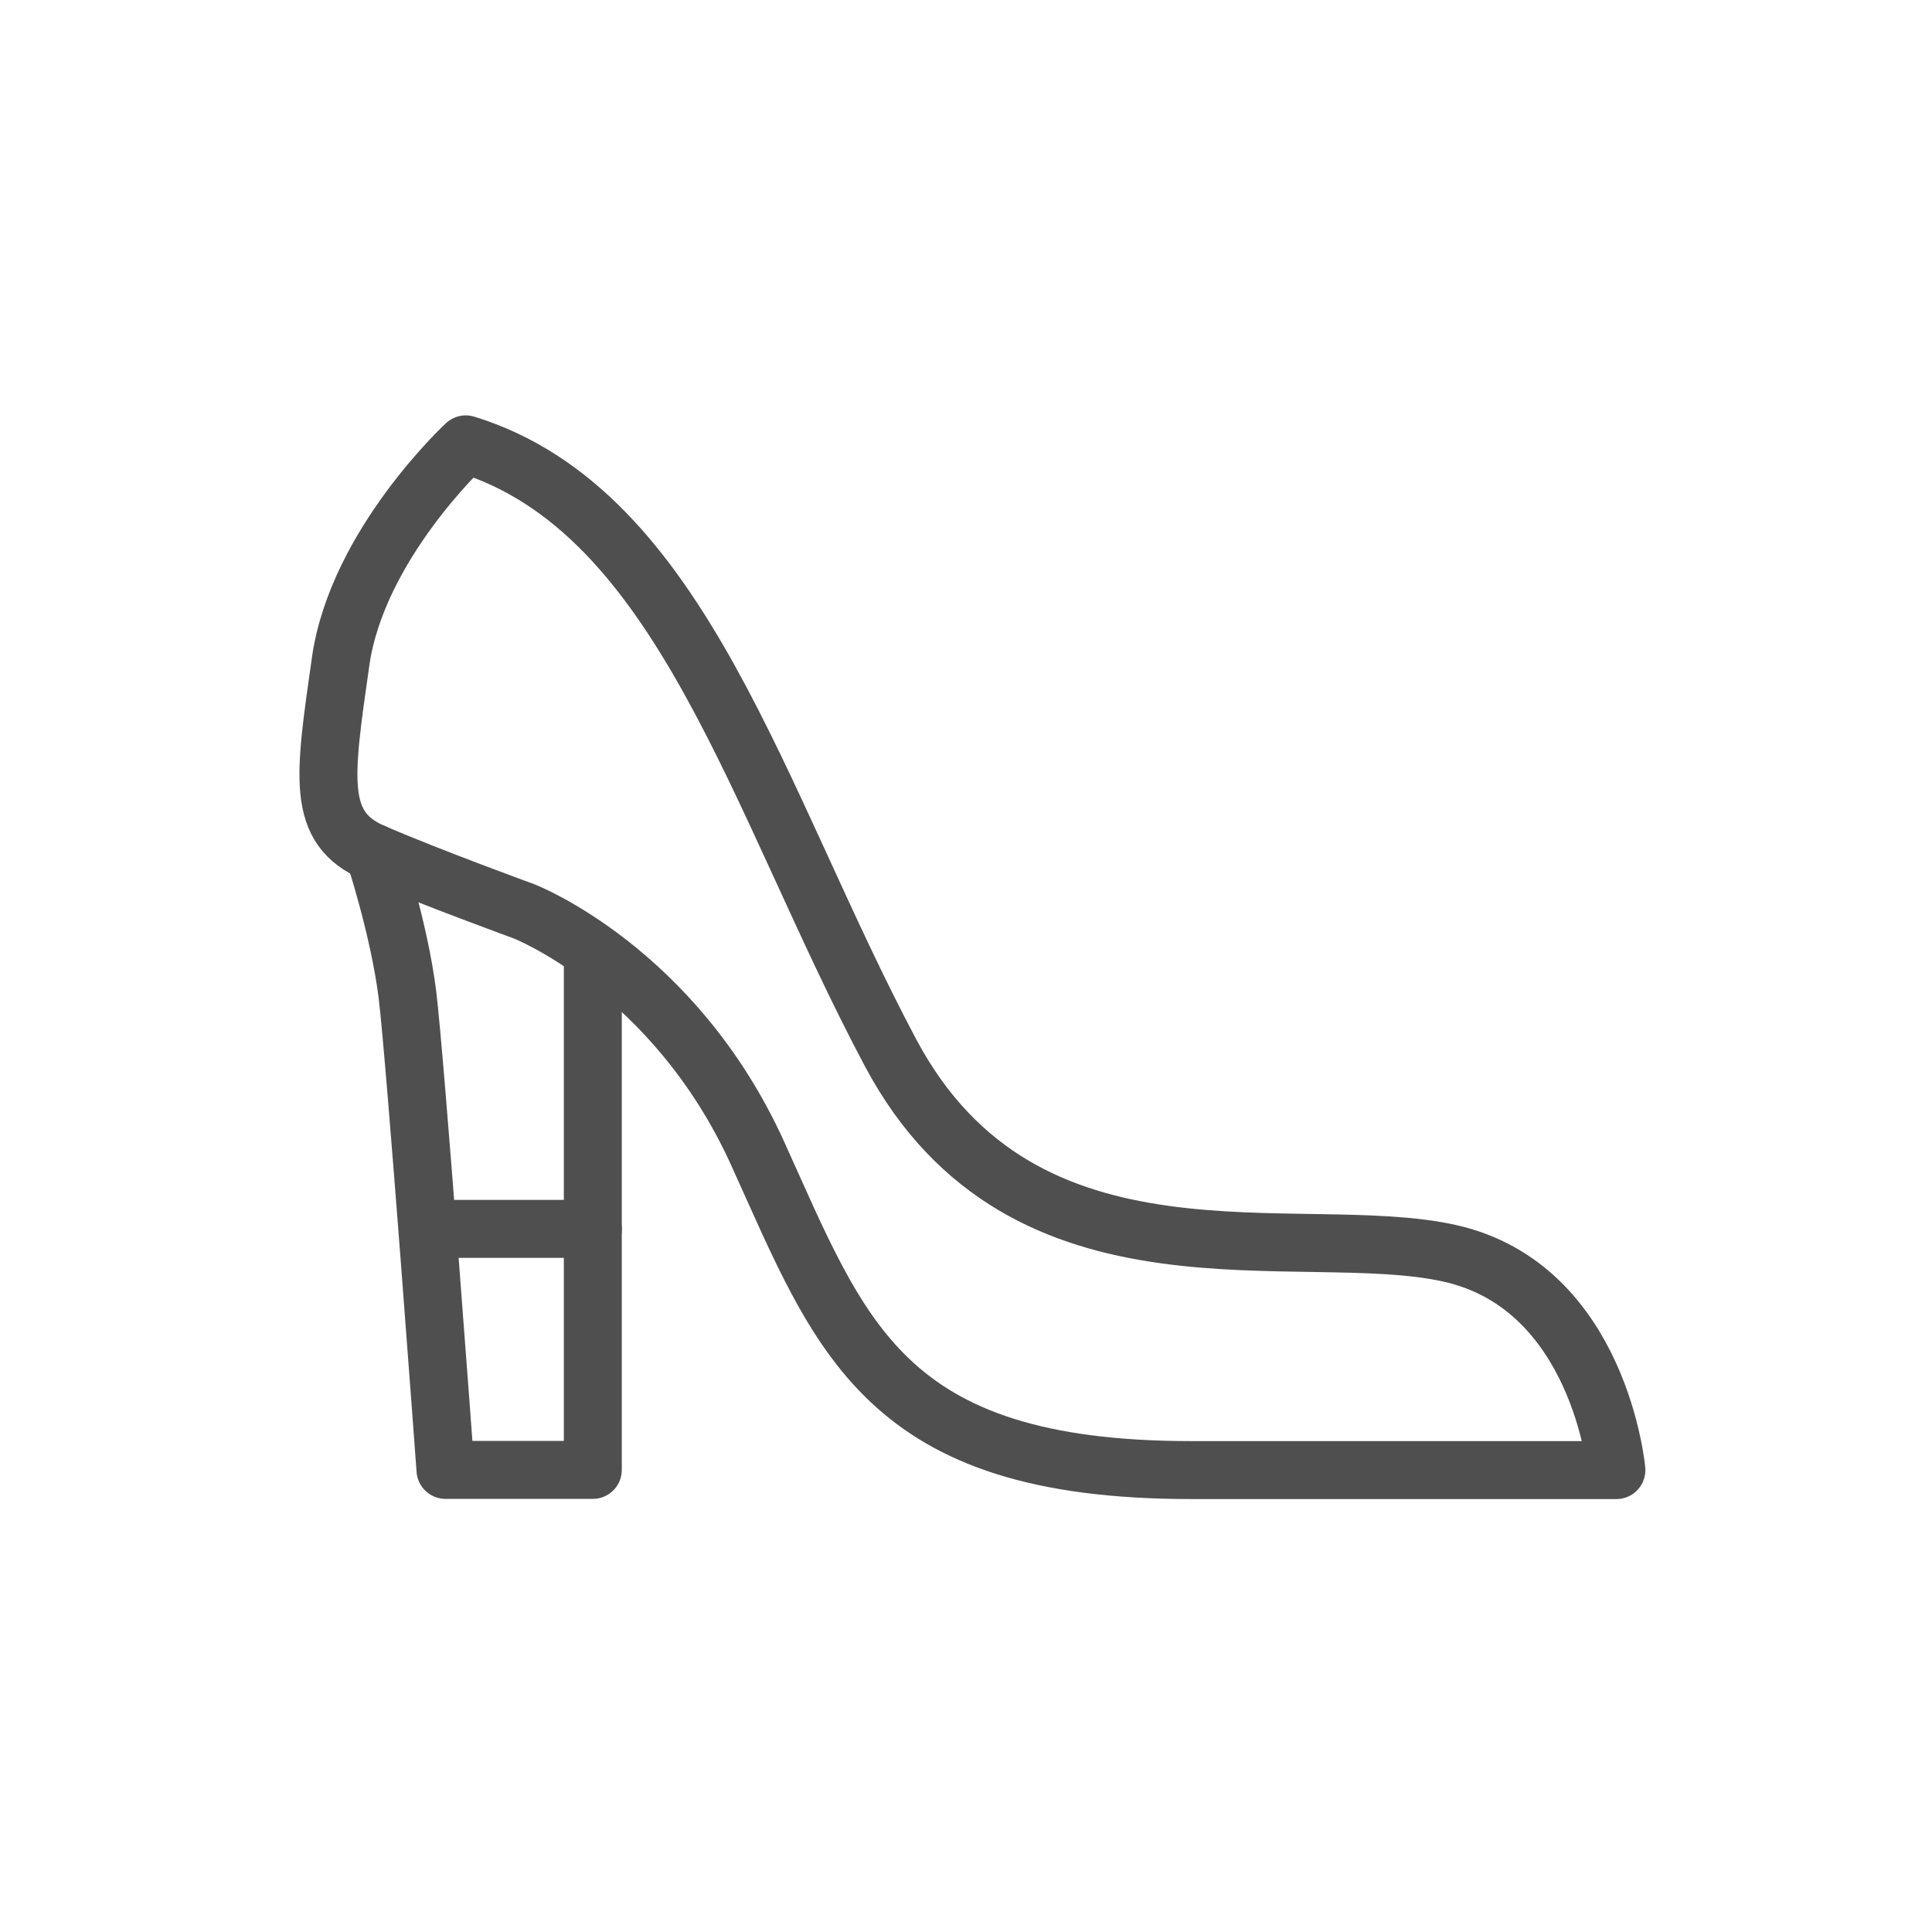
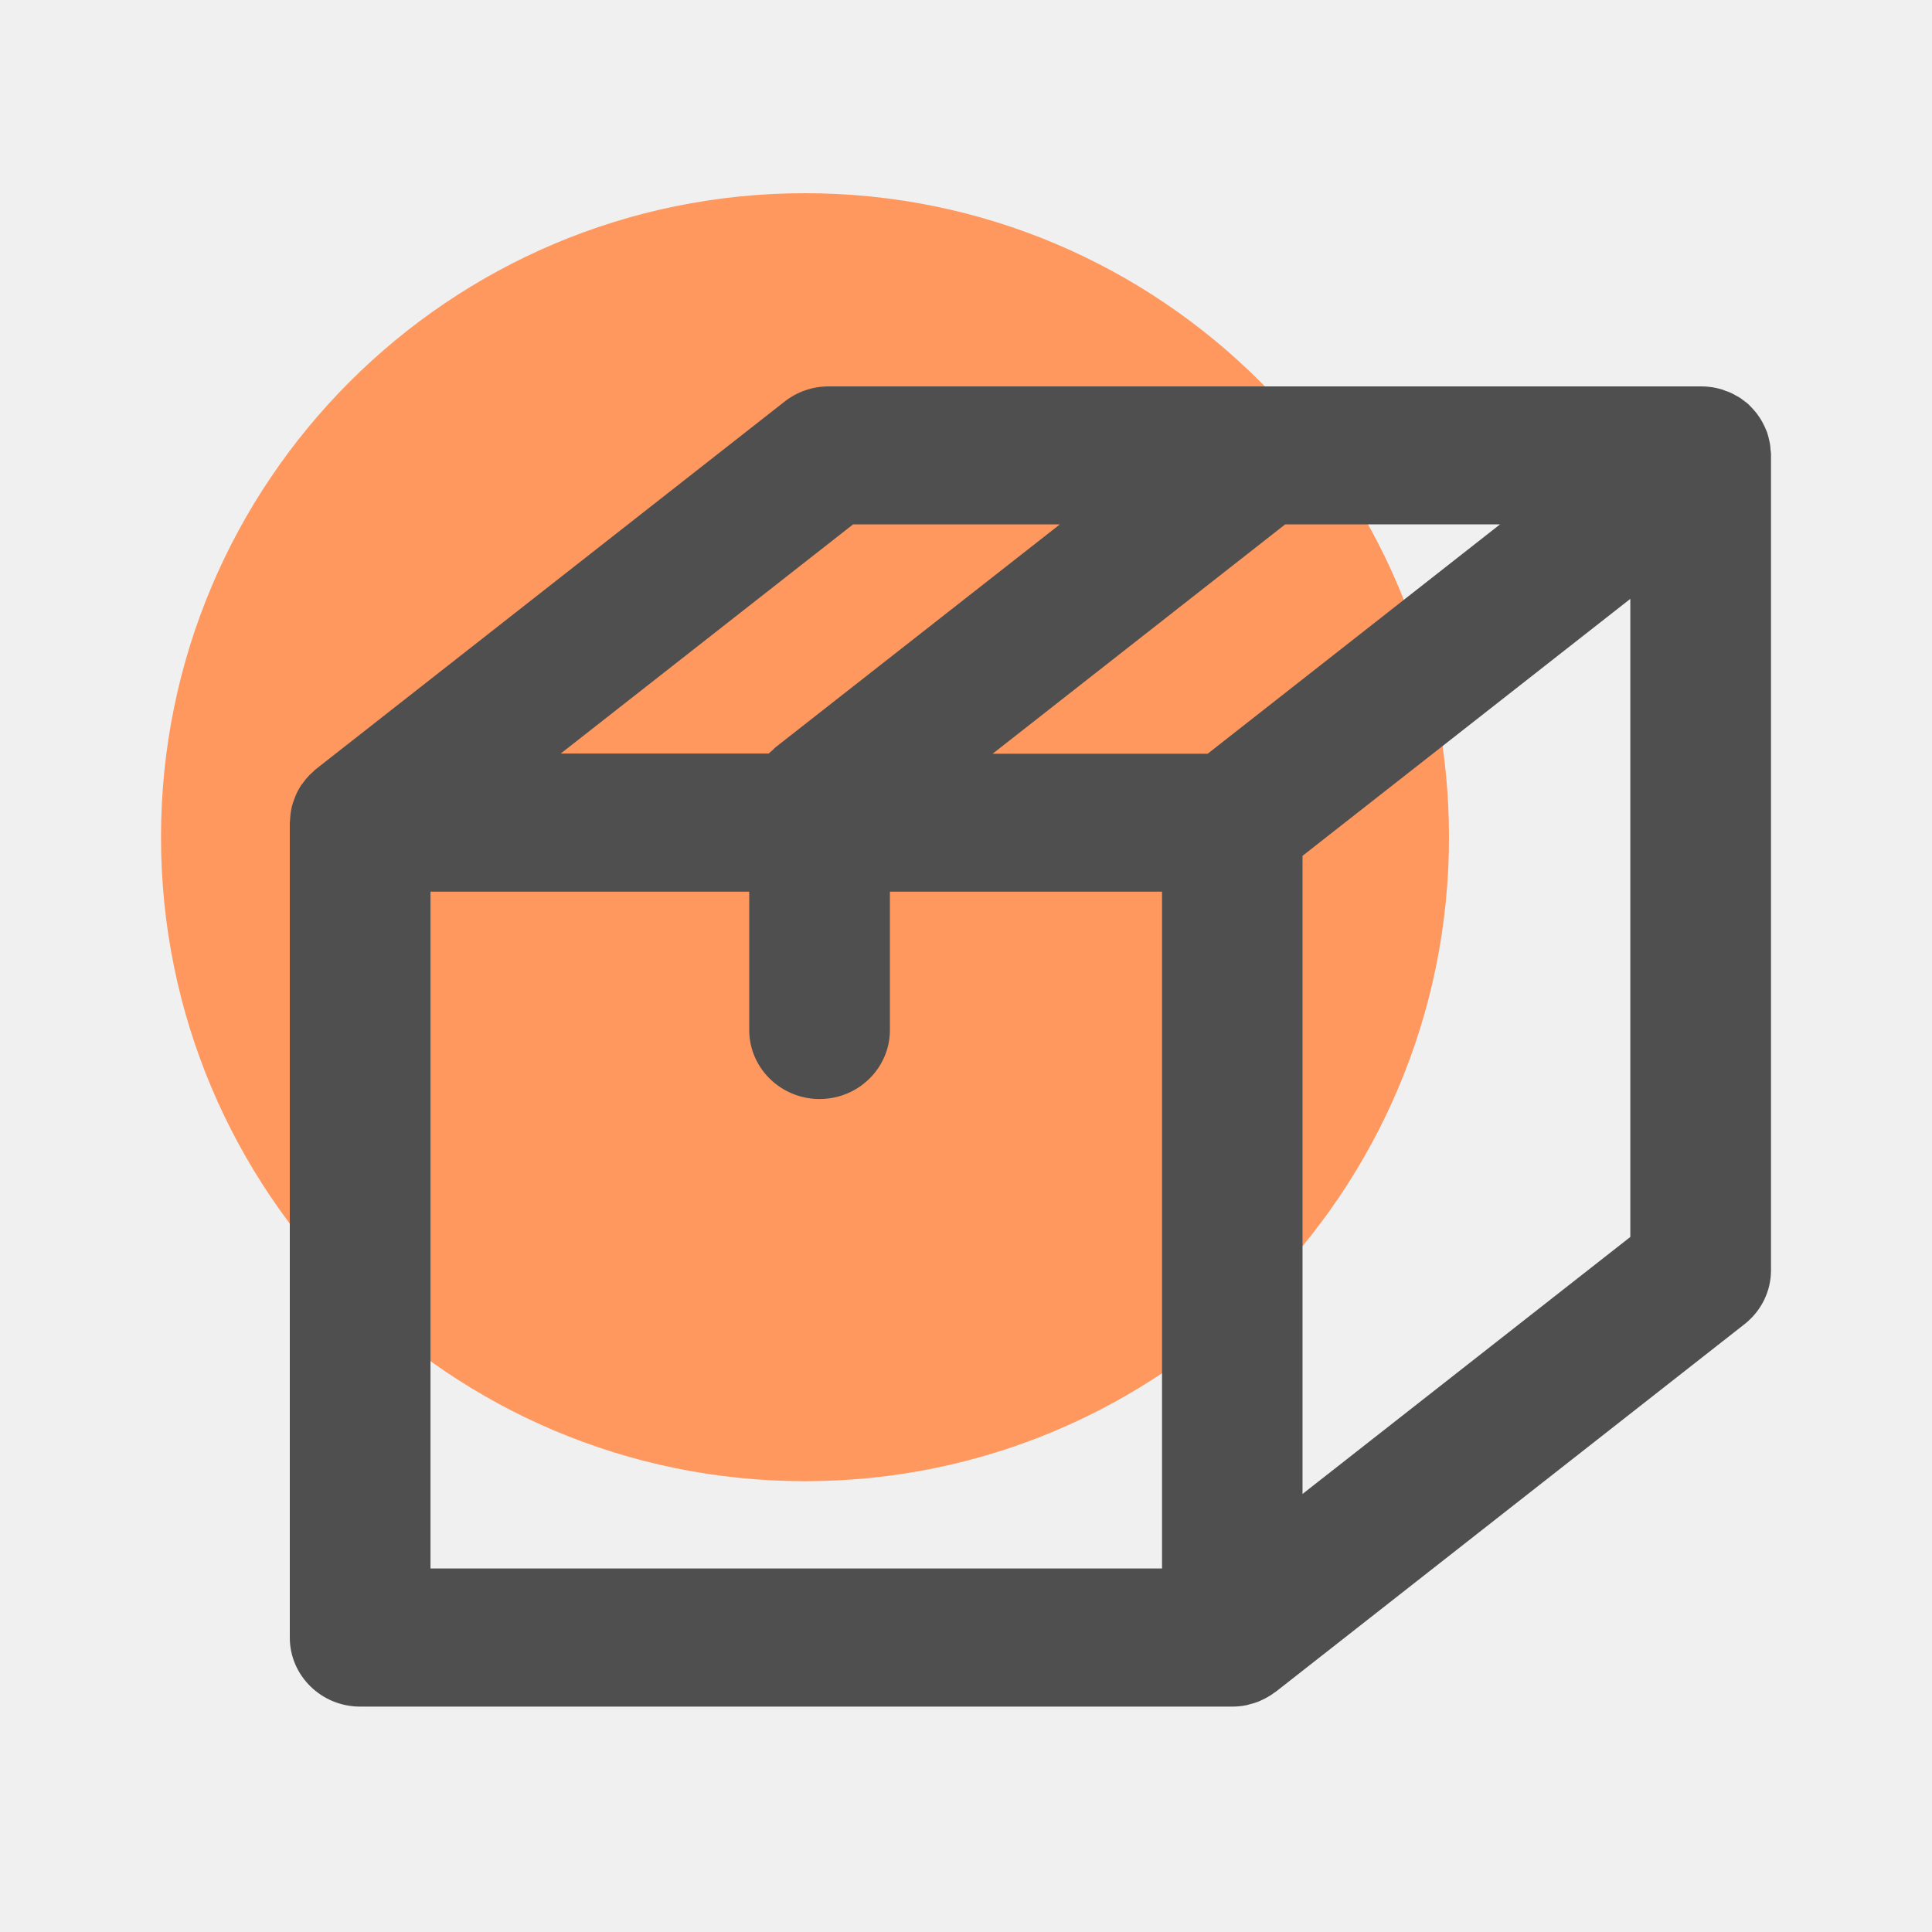
- <svg xmlns="http://www.w3.org/2000/svg" width="100" height="100" viewBox="0 0 100 100" fill="none">
-   <rect width="100" height="100" fill="white" />
-   <path d="M24.108 23C24.108 23 18.502 28.182 17.633 34.222C16.775 40.263 16.34 42.859 19.36 44.151C22.381 45.444 27.128 47.172 27.128 47.172C27.128 47.172 34.896 50.192 39.209 59.687C43.522 69.182 45.684 76.091 61.654 76.091C77.623 76.091 83.664 76.091 83.664 76.091C83.664 76.091 82.805 66.596 75.027 64.869C67.26 63.141 53.017 67.454 46.108 54.515C39.209 41.556 35.33 26.454 24.108 23Z" stroke="#4F4F4F" stroke-width="3" stroke-miterlimit="10" stroke-linecap="round" stroke-linejoin="round" />
-   <path d="M19.361 44.141C19.361 44.141 20.654 48.03 21.088 51.475C21.512 54.939 23.058 76.081 23.058 76.081H30.684V50.081" stroke="#4F4F4F" stroke-width="3" stroke-miterlimit="10" stroke-linecap="round" stroke-linejoin="round" />
-   <path d="M23.29 63.606H30.684" stroke="#4F4F4F" stroke-width="3" stroke-miterlimit="10" stroke-linecap="round" stroke-linejoin="round" />
+ <svg xmlns="http://www.w3.org/2000/svg" width="60" height="60" viewBox="0 0 60 60" fill="none">
+   <path d="M25 46C36.046 46 45 37.046 45 26C45 14.954 36.046 6 25 6C13.954 6 5 14.954 5 26C5 37.046 13.954 46 25 46Z" fill="#FF985F" />
+   <path d="M55 14.111C55 14.069 54.994 14.026 54.987 13.977C54.981 13.916 54.981 13.854 54.969 13.793C54.963 13.75 54.95 13.708 54.944 13.671C54.931 13.61 54.913 13.542 54.894 13.481C54.888 13.463 54.888 13.45 54.881 13.432C54.875 13.408 54.856 13.383 54.85 13.359C54.825 13.297 54.8 13.242 54.769 13.181C54.75 13.138 54.725 13.102 54.707 13.065C54.675 13.01 54.644 12.961 54.607 12.912C54.582 12.875 54.557 12.838 54.526 12.802C54.488 12.753 54.444 12.71 54.407 12.667C54.376 12.636 54.345 12.6 54.313 12.569C54.27 12.526 54.22 12.49 54.17 12.453C54.132 12.428 54.101 12.398 54.064 12.373C54.014 12.337 53.951 12.306 53.895 12.275C53.858 12.257 53.82 12.233 53.783 12.214C53.777 12.214 53.77 12.208 53.77 12.208C53.708 12.178 53.639 12.153 53.577 12.135C53.546 12.122 53.521 12.11 53.49 12.098C53.383 12.067 53.277 12.043 53.171 12.024C53.153 12.024 53.134 12.024 53.115 12.018C53.028 12.006 52.934 12 52.847 12C52.84 12 52.834 12 52.822 12H25.733C25.24 12 24.754 12.165 24.367 12.471L9.818 23.88C9.774 23.91 9.743 23.953 9.705 23.984C9.674 24.014 9.643 24.039 9.612 24.069C9.537 24.149 9.468 24.228 9.406 24.32C9.393 24.339 9.381 24.351 9.368 24.363C9.3 24.467 9.237 24.577 9.187 24.694C9.169 24.73 9.162 24.767 9.144 24.804C9.112 24.889 9.081 24.975 9.062 25.061C9.05 25.104 9.044 25.146 9.037 25.189C9.019 25.287 9.012 25.391 9.006 25.489C9.006 25.514 9 25.532 9 25.556V50.858C9 52.039 9.98 53 11.184 53H38.273C38.41 53 38.541 52.988 38.672 52.963C38.722 52.957 38.766 52.939 38.816 52.927C38.897 52.908 38.978 52.884 39.059 52.853C39.109 52.835 39.159 52.81 39.209 52.786C39.278 52.755 39.346 52.718 39.415 52.676C39.465 52.645 39.508 52.62 39.552 52.584C39.577 52.566 39.608 52.547 39.633 52.529L54.182 41.12C54.7 40.71 55 40.098 55 39.45V14.142C55 14.13 55 14.124 55 14.111ZM46.586 16.284L37.505 23.408H30.827L39.914 16.284H46.586ZM26.495 16.284H32.917L24.086 23.206C24.055 23.231 24.03 23.261 24.005 23.286C23.961 23.323 23.917 23.359 23.873 23.402H17.414L26.495 16.284ZM13.369 27.692H23.268V31.989C23.268 33.17 24.248 34.131 25.453 34.131C26.657 34.131 27.637 33.17 27.637 31.989V27.692H36.088V48.71H13.369V27.692ZM40.451 46.396V26.579L50.631 18.598V38.415L40.451 46.396Z" fill="#4F4F4F" />
</svg>
